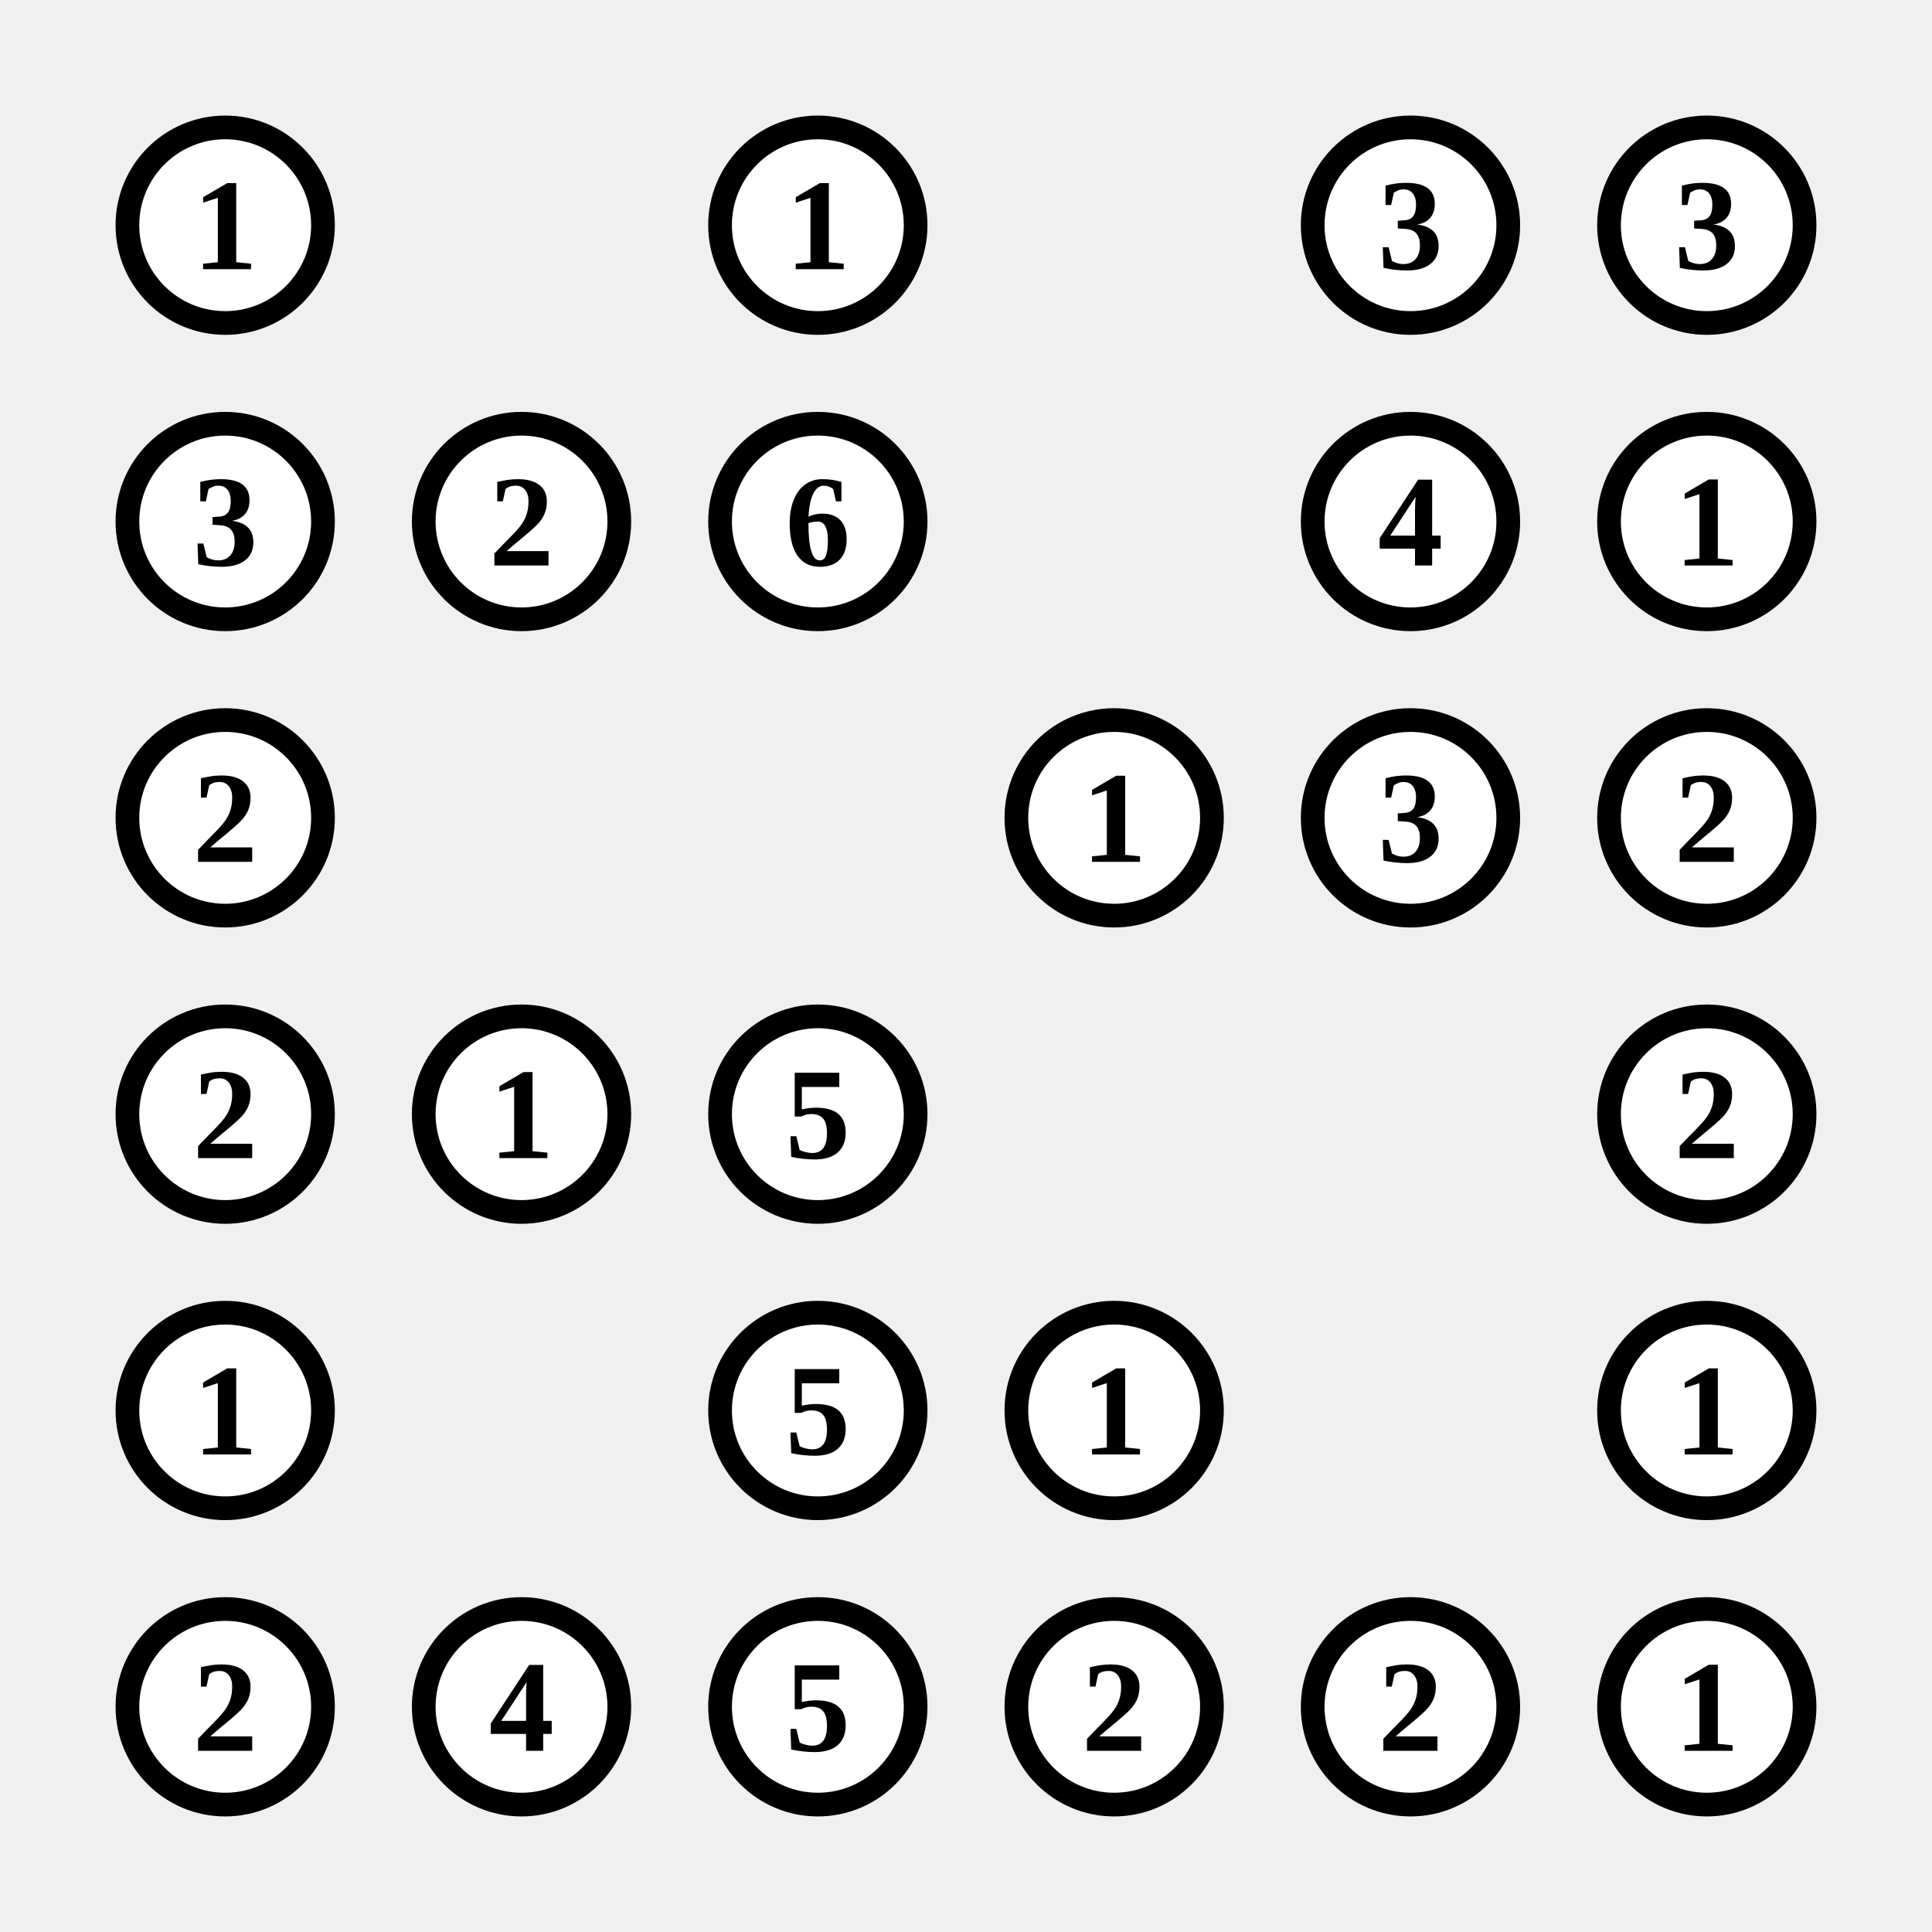
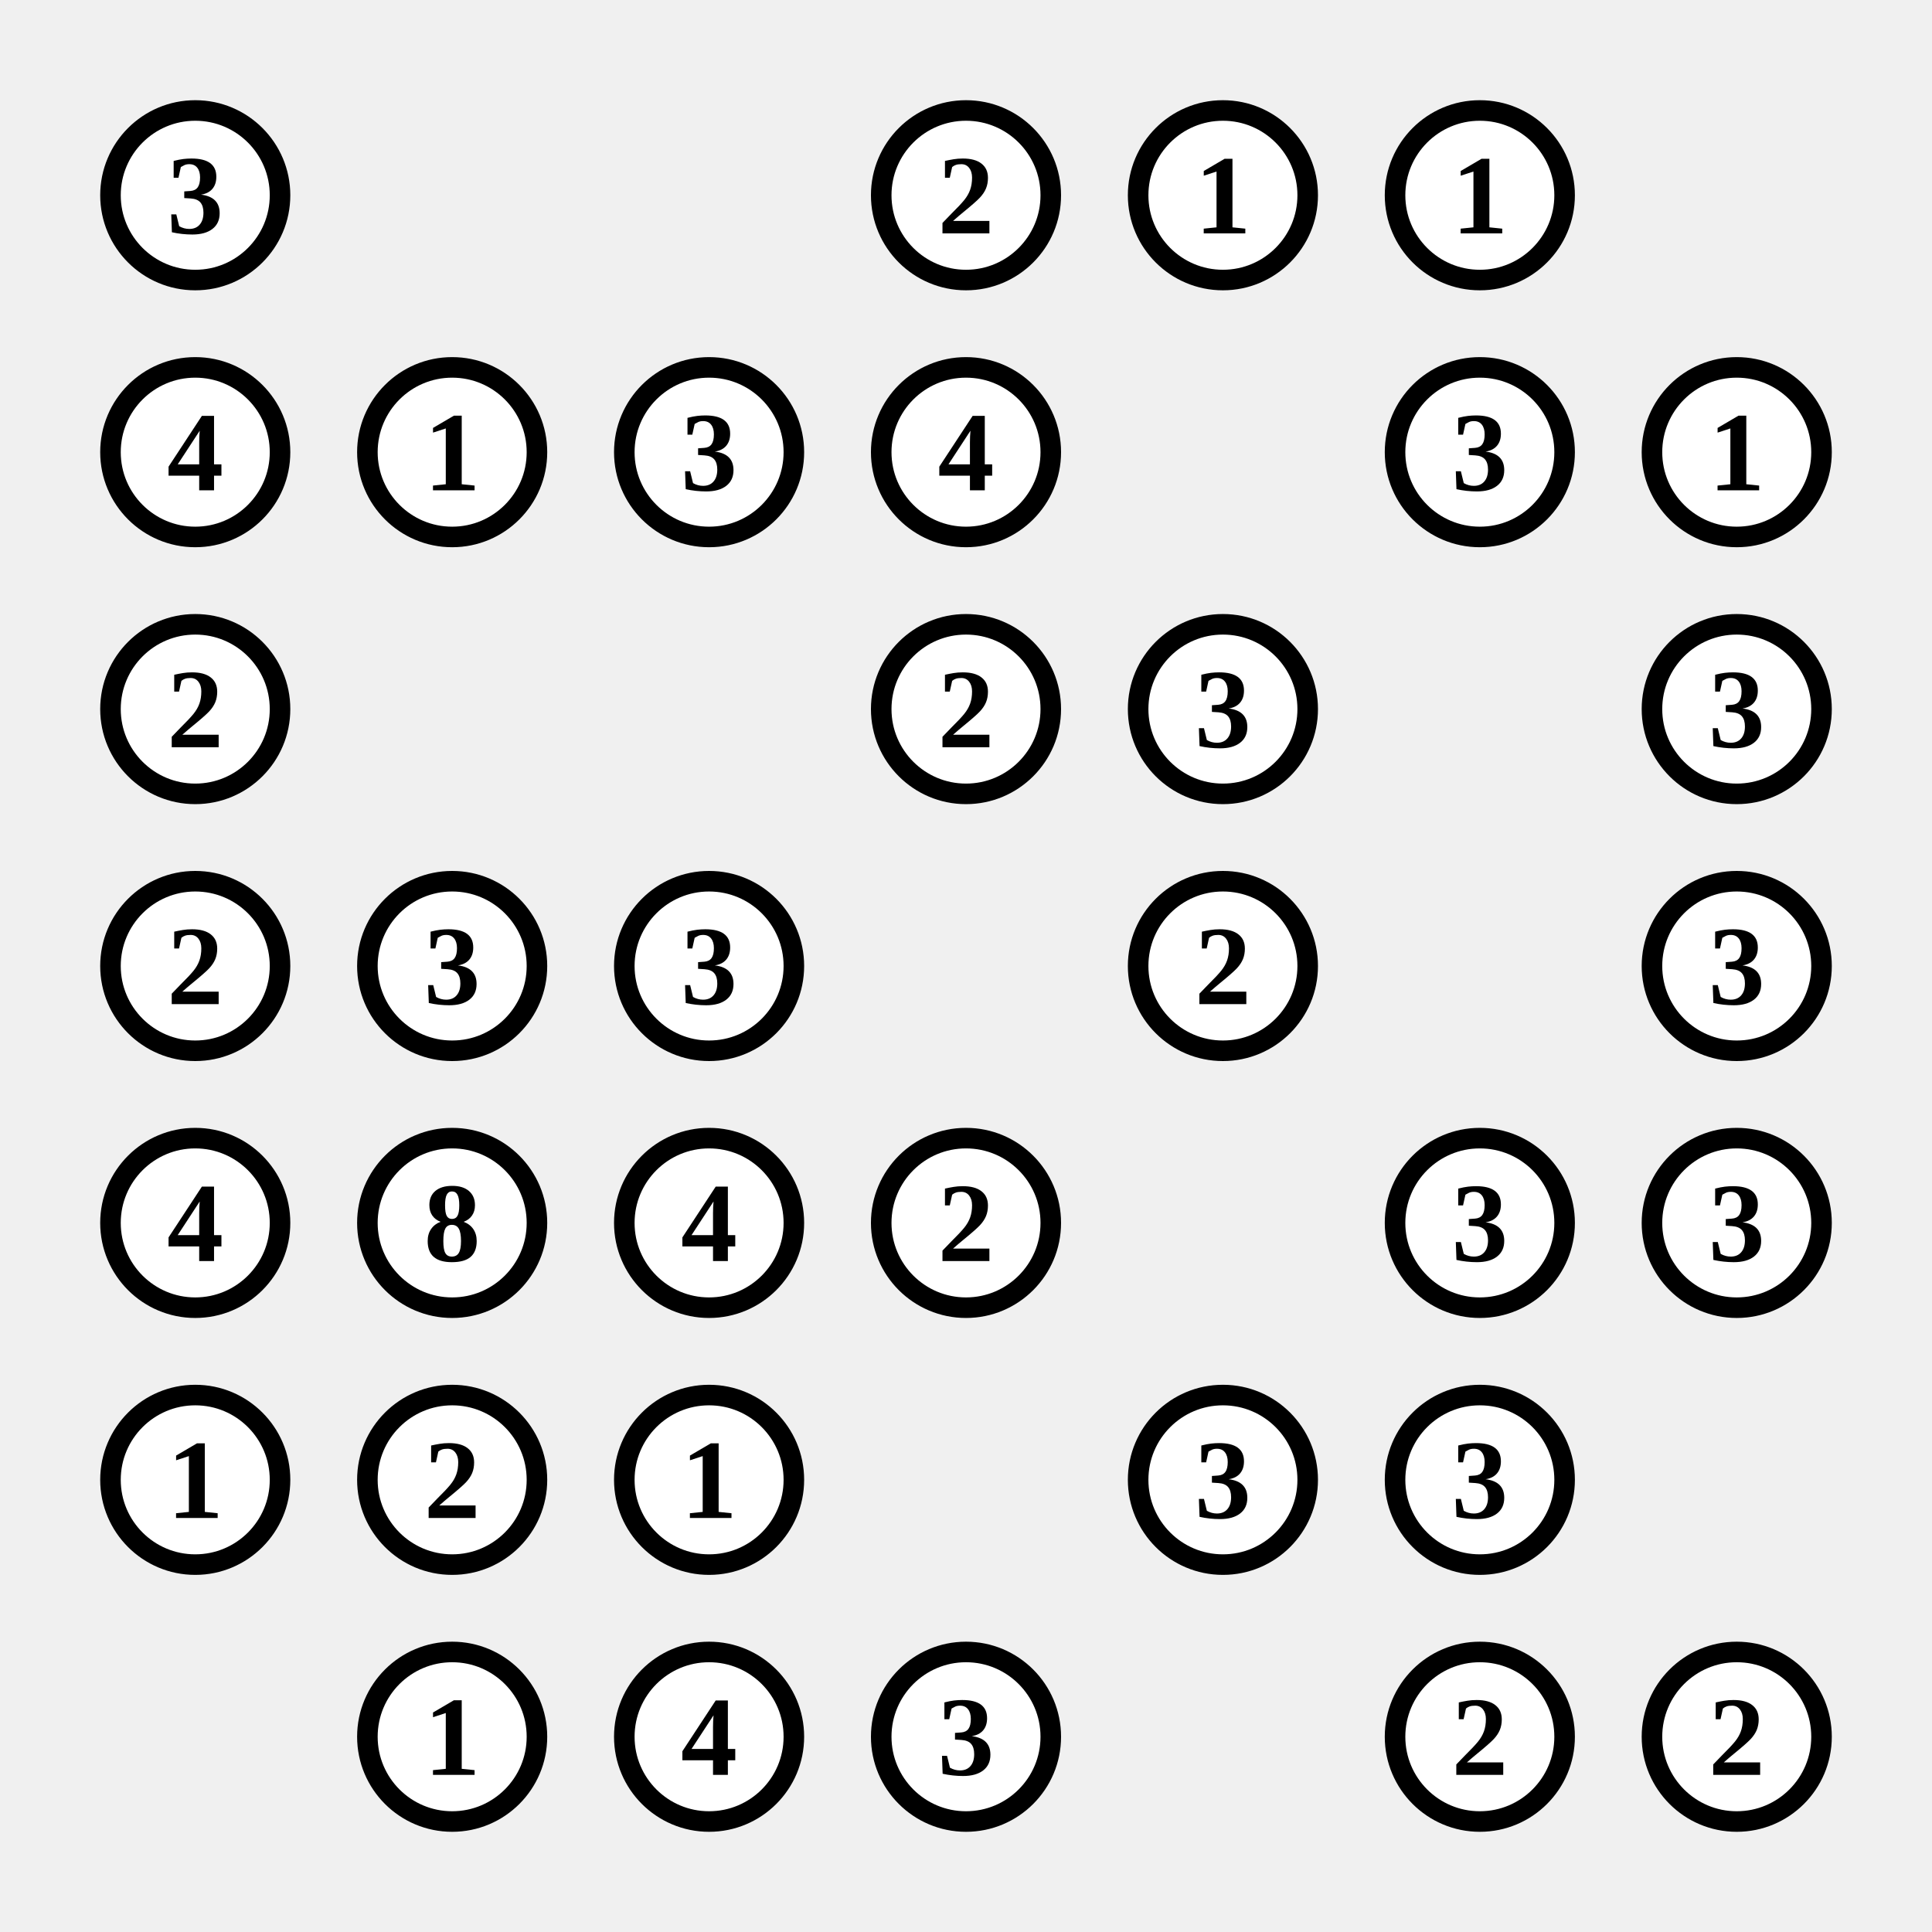
- <svg xmlns="http://www.w3.org/2000/svg" class="p" viewBox="0 0 652 652" preserveAspectRatio="xMidYMid meet" shape-rendering="geometricPrecision">
+ <svg xmlns="http://www.w3.org/2000/svg" class="p" viewBox="0 0 752 752" preserveAspectRatio="xMidYMid meet" shape-rendering="geometricPrecision">
  <circle cx="76" cy="76" r="33" fill="#fff" stroke="#000" stroke-width="8" />
-   <text x="76" y="76" font-size="44" text-anchor="middle" dominant-baseline="central" fill="#000" font-weight="700">1</text>
-   <circle cx="276" cy="76" r="33" fill="#fff" stroke="#000" stroke-width="8" />
-   <text x="276" y="76" font-size="44" text-anchor="middle" dominant-baseline="central" fill="#000" font-weight="700">1</text>
+   <text x="76" y="76" font-size="44" text-anchor="middle" dominant-baseline="central" fill="#000" font-weight="700">3</text>
+   <circle cx="376" cy="76" r="33" fill="#fff" stroke="#000" stroke-width="8" />
+   <text x="376" y="76" font-size="44" text-anchor="middle" dominant-baseline="central" fill="#000" font-weight="700">2</text>
  <circle cx="476" cy="76" r="33" fill="#fff" stroke="#000" stroke-width="8" />
-   <text x="476" y="76" font-size="44" text-anchor="middle" dominant-baseline="central" fill="#000" font-weight="700">3</text>
+   <text x="476" y="76" font-size="44" text-anchor="middle" dominant-baseline="central" fill="#000" font-weight="700">1</text>
  <circle cx="576" cy="76" r="33" fill="#fff" stroke="#000" stroke-width="8" />
-   <text x="576" y="76" font-size="44" text-anchor="middle" dominant-baseline="central" fill="#000" font-weight="700">3</text>
+   <text x="576" y="76" font-size="44" text-anchor="middle" dominant-baseline="central" fill="#000" font-weight="700">1</text>
  <circle cx="76" cy="176" r="33" fill="#fff" stroke="#000" stroke-width="8" />
-   <text x="76" y="176" font-size="44" text-anchor="middle" dominant-baseline="central" fill="#000" font-weight="700">3</text>
+   <text x="76" y="176" font-size="44" text-anchor="middle" dominant-baseline="central" fill="#000" font-weight="700">4</text>
  <circle cx="176" cy="176" r="33" fill="#fff" stroke="#000" stroke-width="8" />
-   <text x="176" y="176" font-size="44" text-anchor="middle" dominant-baseline="central" fill="#000" font-weight="700">2</text>
+   <text x="176" y="176" font-size="44" text-anchor="middle" dominant-baseline="central" fill="#000" font-weight="700">1</text>
  <circle cx="276" cy="176" r="33" fill="#fff" stroke="#000" stroke-width="8" />
-   <text x="276" y="176" font-size="44" text-anchor="middle" dominant-baseline="central" fill="#000" font-weight="700">6</text>
-   <circle cx="476" cy="176" r="33" fill="#fff" stroke="#000" stroke-width="8" />
-   <text x="476" y="176" font-size="44" text-anchor="middle" dominant-baseline="central" fill="#000" font-weight="700">4</text>
+   <text x="276" y="176" font-size="44" text-anchor="middle" dominant-baseline="central" fill="#000" font-weight="700">3</text>
+   <circle cx="376" cy="176" r="33" fill="#fff" stroke="#000" stroke-width="8" />
+   <text x="376" y="176" font-size="44" text-anchor="middle" dominant-baseline="central" fill="#000" font-weight="700">4</text>
  <circle cx="576" cy="176" r="33" fill="#fff" stroke="#000" stroke-width="8" />
-   <text x="576" y="176" font-size="44" text-anchor="middle" dominant-baseline="central" fill="#000" font-weight="700">1</text>
+   <text x="576" y="176" font-size="44" text-anchor="middle" dominant-baseline="central" fill="#000" font-weight="700">3</text>
+   <circle cx="676" cy="176" r="33" fill="#fff" stroke="#000" stroke-width="8" />
+   <text x="676" y="176" font-size="44" text-anchor="middle" dominant-baseline="central" fill="#000" font-weight="700">1</text>
  <circle cx="76" cy="276" r="33" fill="#fff" stroke="#000" stroke-width="8" />
  <text x="76" y="276" font-size="44" text-anchor="middle" dominant-baseline="central" fill="#000" font-weight="700">2</text>
  <circle cx="376" cy="276" r="33" fill="#fff" stroke="#000" stroke-width="8" />
-   <text x="376" y="276" font-size="44" text-anchor="middle" dominant-baseline="central" fill="#000" font-weight="700">1</text>
+   <text x="376" y="276" font-size="44" text-anchor="middle" dominant-baseline="central" fill="#000" font-weight="700">2</text>
  <circle cx="476" cy="276" r="33" fill="#fff" stroke="#000" stroke-width="8" />
  <text x="476" y="276" font-size="44" text-anchor="middle" dominant-baseline="central" fill="#000" font-weight="700">3</text>
-   <circle cx="576" cy="276" r="33" fill="#fff" stroke="#000" stroke-width="8" />
-   <text x="576" y="276" font-size="44" text-anchor="middle" dominant-baseline="central" fill="#000" font-weight="700">2</text>
+   <circle cx="676" cy="276" r="33" fill="#fff" stroke="#000" stroke-width="8" />
+   <text x="676" y="276" font-size="44" text-anchor="middle" dominant-baseline="central" fill="#000" font-weight="700">3</text>
  <circle cx="76" cy="376" r="33" fill="#fff" stroke="#000" stroke-width="8" />
  <text x="76" y="376" font-size="44" text-anchor="middle" dominant-baseline="central" fill="#000" font-weight="700">2</text>
  <circle cx="176" cy="376" r="33" fill="#fff" stroke="#000" stroke-width="8" />
-   <text x="176" y="376" font-size="44" text-anchor="middle" dominant-baseline="central" fill="#000" font-weight="700">1</text>
+   <text x="176" y="376" font-size="44" text-anchor="middle" dominant-baseline="central" fill="#000" font-weight="700">3</text>
  <circle cx="276" cy="376" r="33" fill="#fff" stroke="#000" stroke-width="8" />
-   <text x="276" y="376" font-size="44" text-anchor="middle" dominant-baseline="central" fill="#000" font-weight="700">5</text>
-   <circle cx="576" cy="376" r="33" fill="#fff" stroke="#000" stroke-width="8" />
-   <text x="576" y="376" font-size="44" text-anchor="middle" dominant-baseline="central" fill="#000" font-weight="700">2</text>
+   <text x="276" y="376" font-size="44" text-anchor="middle" dominant-baseline="central" fill="#000" font-weight="700">3</text>
+   <circle cx="476" cy="376" r="33" fill="#fff" stroke="#000" stroke-width="8" />
+   <text x="476" y="376" font-size="44" text-anchor="middle" dominant-baseline="central" fill="#000" font-weight="700">2</text>
+   <circle cx="676" cy="376" r="33" fill="#fff" stroke="#000" stroke-width="8" />
+   <text x="676" y="376" font-size="44" text-anchor="middle" dominant-baseline="central" fill="#000" font-weight="700">3</text>
  <circle cx="76" cy="476" r="33" fill="#fff" stroke="#000" stroke-width="8" />
-   <text x="76" y="476" font-size="44" text-anchor="middle" dominant-baseline="central" fill="#000" font-weight="700">1</text>
+   <text x="76" y="476" font-size="44" text-anchor="middle" dominant-baseline="central" fill="#000" font-weight="700">4</text>
+   <circle cx="176" cy="476" r="33" fill="#fff" stroke="#000" stroke-width="8" />
+   <text x="176" y="476" font-size="44" text-anchor="middle" dominant-baseline="central" fill="#000" font-weight="700">8</text>
  <circle cx="276" cy="476" r="33" fill="#fff" stroke="#000" stroke-width="8" />
-   <text x="276" y="476" font-size="44" text-anchor="middle" dominant-baseline="central" fill="#000" font-weight="700">5</text>
+   <text x="276" y="476" font-size="44" text-anchor="middle" dominant-baseline="central" fill="#000" font-weight="700">4</text>
  <circle cx="376" cy="476" r="33" fill="#fff" stroke="#000" stroke-width="8" />
-   <text x="376" y="476" font-size="44" text-anchor="middle" dominant-baseline="central" fill="#000" font-weight="700">1</text>
+   <text x="376" y="476" font-size="44" text-anchor="middle" dominant-baseline="central" fill="#000" font-weight="700">2</text>
  <circle cx="576" cy="476" r="33" fill="#fff" stroke="#000" stroke-width="8" />
-   <text x="576" y="476" font-size="44" text-anchor="middle" dominant-baseline="central" fill="#000" font-weight="700">1</text>
+   <text x="576" y="476" font-size="44" text-anchor="middle" dominant-baseline="central" fill="#000" font-weight="700">3</text>
+   <circle cx="676" cy="476" r="33" fill="#fff" stroke="#000" stroke-width="8" />
+   <text x="676" y="476" font-size="44" text-anchor="middle" dominant-baseline="central" fill="#000" font-weight="700">3</text>
  <circle cx="76" cy="576" r="33" fill="#fff" stroke="#000" stroke-width="8" />
-   <text x="76" y="576" font-size="44" text-anchor="middle" dominant-baseline="central" fill="#000" font-weight="700">2</text>
+   <text x="76" y="576" font-size="44" text-anchor="middle" dominant-baseline="central" fill="#000" font-weight="700">1</text>
  <circle cx="176" cy="576" r="33" fill="#fff" stroke="#000" stroke-width="8" />
-   <text x="176" y="576" font-size="44" text-anchor="middle" dominant-baseline="central" fill="#000" font-weight="700">4</text>
+   <text x="176" y="576" font-size="44" text-anchor="middle" dominant-baseline="central" fill="#000" font-weight="700">2</text>
  <circle cx="276" cy="576" r="33" fill="#fff" stroke="#000" stroke-width="8" />
-   <text x="276" y="576" font-size="44" text-anchor="middle" dominant-baseline="central" fill="#000" font-weight="700">5</text>
-   <circle cx="376" cy="576" r="33" fill="#fff" stroke="#000" stroke-width="8" />
-   <text x="376" y="576" font-size="44" text-anchor="middle" dominant-baseline="central" fill="#000" font-weight="700">2</text>
+   <text x="276" y="576" font-size="44" text-anchor="middle" dominant-baseline="central" fill="#000" font-weight="700">1</text>
  <circle cx="476" cy="576" r="33" fill="#fff" stroke="#000" stroke-width="8" />
-   <text x="476" y="576" font-size="44" text-anchor="middle" dominant-baseline="central" fill="#000" font-weight="700">2</text>
+   <text x="476" y="576" font-size="44" text-anchor="middle" dominant-baseline="central" fill="#000" font-weight="700">3</text>
  <circle cx="576" cy="576" r="33" fill="#fff" stroke="#000" stroke-width="8" />
-   <text x="576" y="576" font-size="44" text-anchor="middle" dominant-baseline="central" fill="#000" font-weight="700">1</text>
+   <text x="576" y="576" font-size="44" text-anchor="middle" dominant-baseline="central" fill="#000" font-weight="700">3</text>
+   <circle cx="176" cy="676" r="33" fill="#fff" stroke="#000" stroke-width="8" />
+   <text x="176" y="676" font-size="44" text-anchor="middle" dominant-baseline="central" fill="#000" font-weight="700">1</text>
+   <circle cx="276" cy="676" r="33" fill="#fff" stroke="#000" stroke-width="8" />
+   <text x="276" y="676" font-size="44" text-anchor="middle" dominant-baseline="central" fill="#000" font-weight="700">4</text>
+   <circle cx="376" cy="676" r="33" fill="#fff" stroke="#000" stroke-width="8" />
+   <text x="376" y="676" font-size="44" text-anchor="middle" dominant-baseline="central" fill="#000" font-weight="700">3</text>
+   <circle cx="576" cy="676" r="33" fill="#fff" stroke="#000" stroke-width="8" />
+   <text x="576" y="676" font-size="44" text-anchor="middle" dominant-baseline="central" fill="#000" font-weight="700">2</text>
+   <circle cx="676" cy="676" r="33" fill="#fff" stroke="#000" stroke-width="8" />
+   <text x="676" y="676" font-size="44" text-anchor="middle" dominant-baseline="central" fill="#000" font-weight="700">2</text>
</svg>
